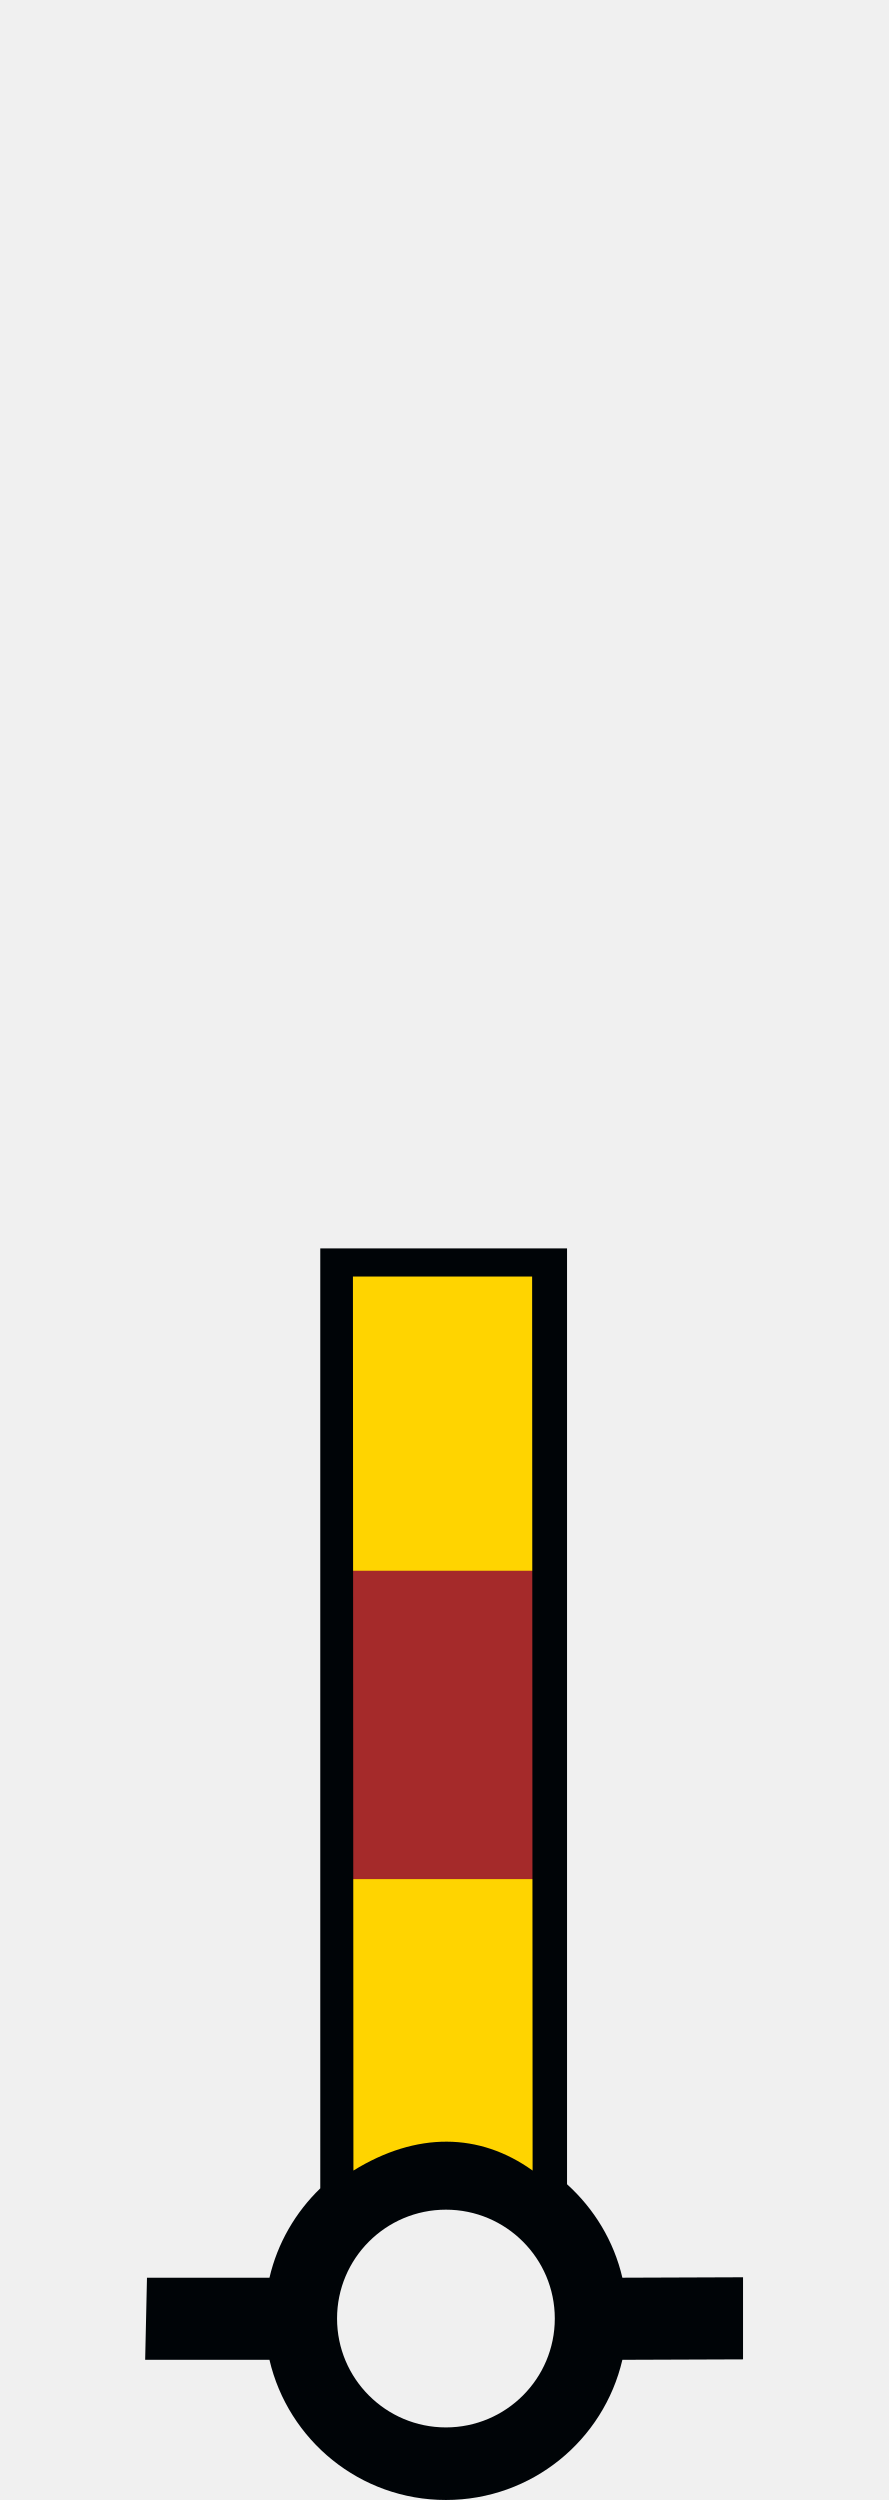
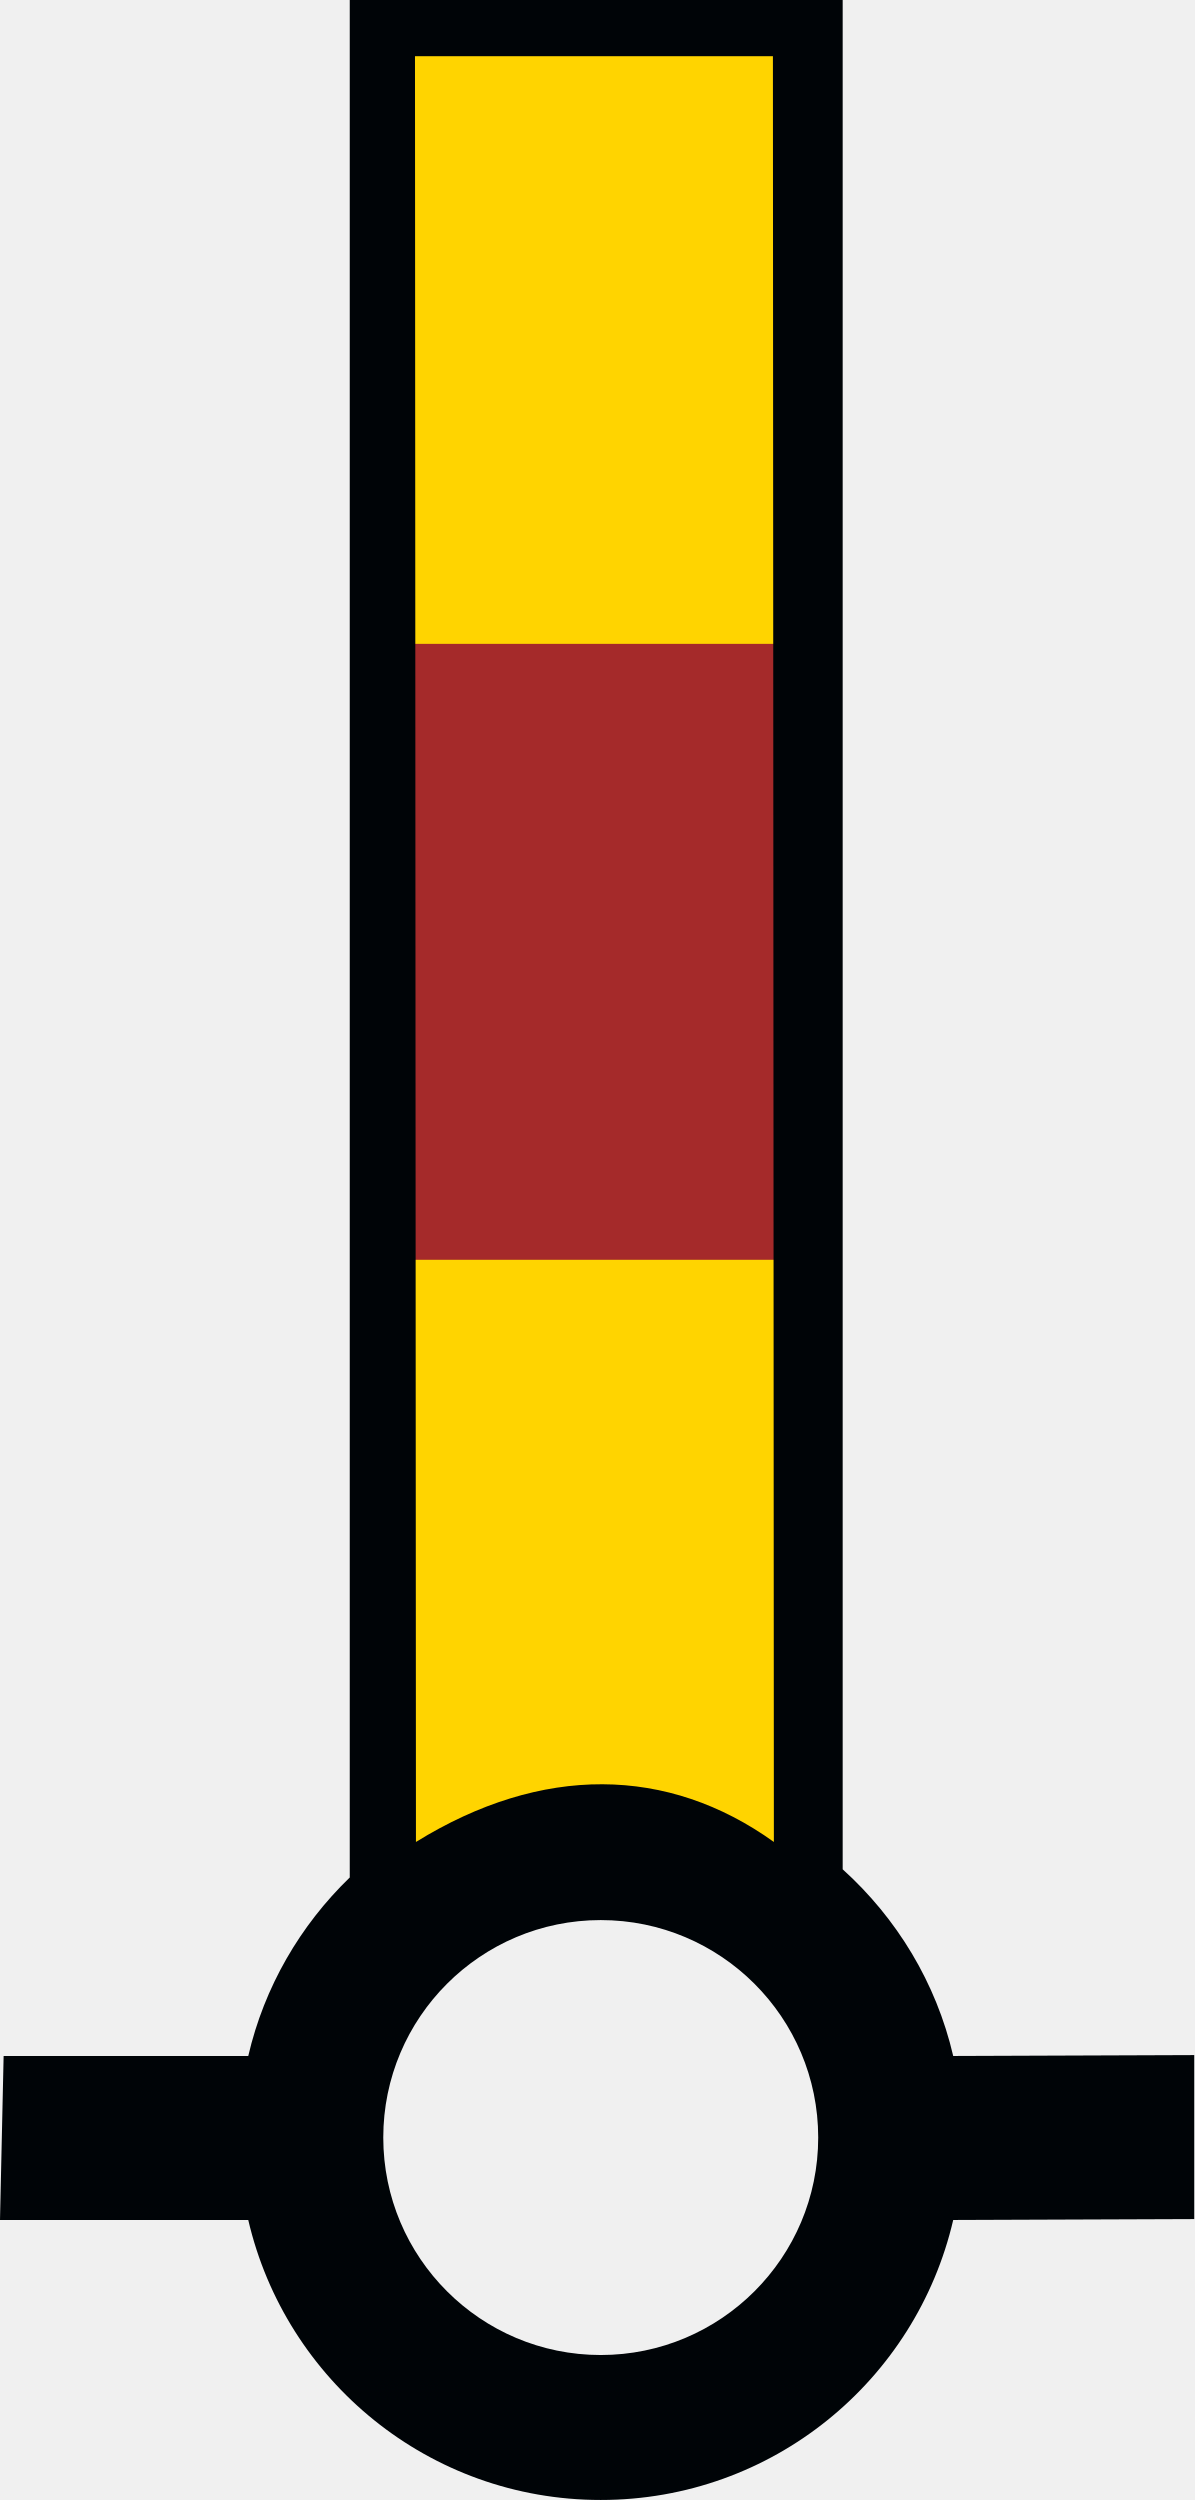
- <svg xmlns="http://www.w3.org/2000/svg" version="1.0" width="61.188" height="172.219" id="svg2" xml:space="preserve">
+ <svg xmlns="http://www.w3.org/2000/svg" version="1.0" width="41.188" height="86.219" id="svg2" xml:space="preserve">
  <defs id="defs4" />
-   <path id="path_fill_v12" style="display:inline;fill:#ffffff;fill-opacity:0" d="M 23.05,86.962 H 38.385 V 150.689 H 23.05 Z" />
-   <path id="path_fill_v6" style="display:inline;fill:#ffffff;fill-opacity:0;stroke-width:1" d="m 23.05,86.962 h 7.668 v 63.727 h -7.668 z" />
-   <path id="path_fill_h12" style="fill:#ffd400" d="M 23.05,86.962 H 38.385 V 150.689 H 23.05 Z" />
-   <path id="path_fill_h9" style="display:inline;fill:#ffffff;fill-opacity:0" d="M 23.05,86.963 H 38.385 V 134.759 H 23.05 Z" />
-   <path id="path_fill_h8" style="fill:#a52a2a" d="m 23.05,86.963 h 15.335 v 42.484 h -15.335 z" />
-   <path id="path_fill_h6" style="display:inline;fill:#ffffff;fill-opacity:0" d="M 23.05,86.963 H 38.386 V 118.826 H 23.05 Z" />
-   <path id="path_fill_h4" style="fill:#ffd400" d="M 23.05,86.963 H 38.385 V 108.205 H 23.05 Z" />
-   <path id="path_fill_h3" style="display:inline;fill:#ffffff;fill-opacity:0" d="M 23.05,86.963 H 38.386 V 102.894 H 23.05 Z" />
-   <path style="display:inline;fill:#000407;stroke:none" d="m 22.063,86 v 64.75 c -1.705,1.649 -2.947,3.771 -3.5,6.156 h -8.438 l -0.125,5.656 h 8.562 c 1.287,5.533 6.233,9.656 12.156,9.656 5.925,0 10.871,-4.121 12.156,-9.656 l 8.312,-0.031 v -5.656 l -8.312,0.031 c -0.587,-2.529 -1.947,-4.751 -3.812,-6.438 V 86 Z m 2.25,1.938 H 36.657 l 0.033,61.587 c -3.65,-2.62 -7.997,-2.687 -12.344,0 z M 30.719,152.219 c 4.14,0 7.5,3.36 7.5,7.5 0,4.14 -3.36,7.5 -7.5,7.5 -4.14,0 -7.5,-3.36 -7.5,-7.5 0,-4.14 3.36,-7.5 7.5,-7.5 z" id="path_stroke" />
+   <path id="path_fill_v12" style="display:inline;fill:#ffffff;fill-opacity:0" d="M 13.05,0.962 H 28.385 V 64.689 H 13.05 Z" />
+   <path id="path_fill_v6" style="display:inline;fill:#ffffff;fill-opacity:0;stroke-width:1" d="m 13.05,0.962 h 7.668 v 63.727 h -7.668 z" />
+   <path id="path_fill_h12" style="fill:#ffd400" d="M 13.05,0.962 H 28.385 V 64.689 H 13.05 Z" />
+   <path id="path_fill_h9" style="display:inline;fill:#ffffff;fill-opacity:0" d="M 13.05,0.963 H 28.385 V 48.759 H 13.05 Z" />
+   <path id="path_fill_h8" style="fill:#a52a2a" d="m 13.05,0.963 h 15.335 v 42.484 h -15.335 z" />
+   <path id="path_fill_h6" style="display:inline;fill:#ffffff;fill-opacity:0" d="M 13.05,0.963 H 28.385 V 32.826 H 13.05 Z" />
+   <path id="path_fill_h4" style="fill:#ffd400" d="M 13.05,0.963 H 28.385 V 22.205 H 13.05 Z" />
+   <path id="path_fill_h3" style="display:inline;fill:#ffffff;fill-opacity:0" d="M 13.05,0.963 H 28.385 V 16.894 H 13.05 Z" />
+   <path style="display:inline;fill:#000407;stroke:none" d="m 12.062,0 v 64.75 c -1.705,1.649 -2.947,3.771 -3.5,6.156 H 0.125 L 0,76.562 h 8.562 c 1.287,5.533 6.233,9.656 12.156,9.656 5.925,0 10.871,-4.121 12.156,-9.656 l 8.312,-0.031 v -5.656 l -8.312,0.031 c -0.587,-2.529 -1.947,-4.751 -3.812,-6.438 V 0 Z m 2.25,1.938 h 12.344 l 0.033,61.587 c -3.65,-2.62 -7.997,-2.687 -12.344,0 z m 6.406,64.281 c 4.14,0 7.5,3.36 7.5,7.5 0,4.14 -3.36,7.5 -7.5,7.5 -4.14,0 -7.5,-3.36 -7.5,-7.5 0,-4.14 3.36,-7.5 7.5,-7.5 z" id="path_stroke" />
</svg>
